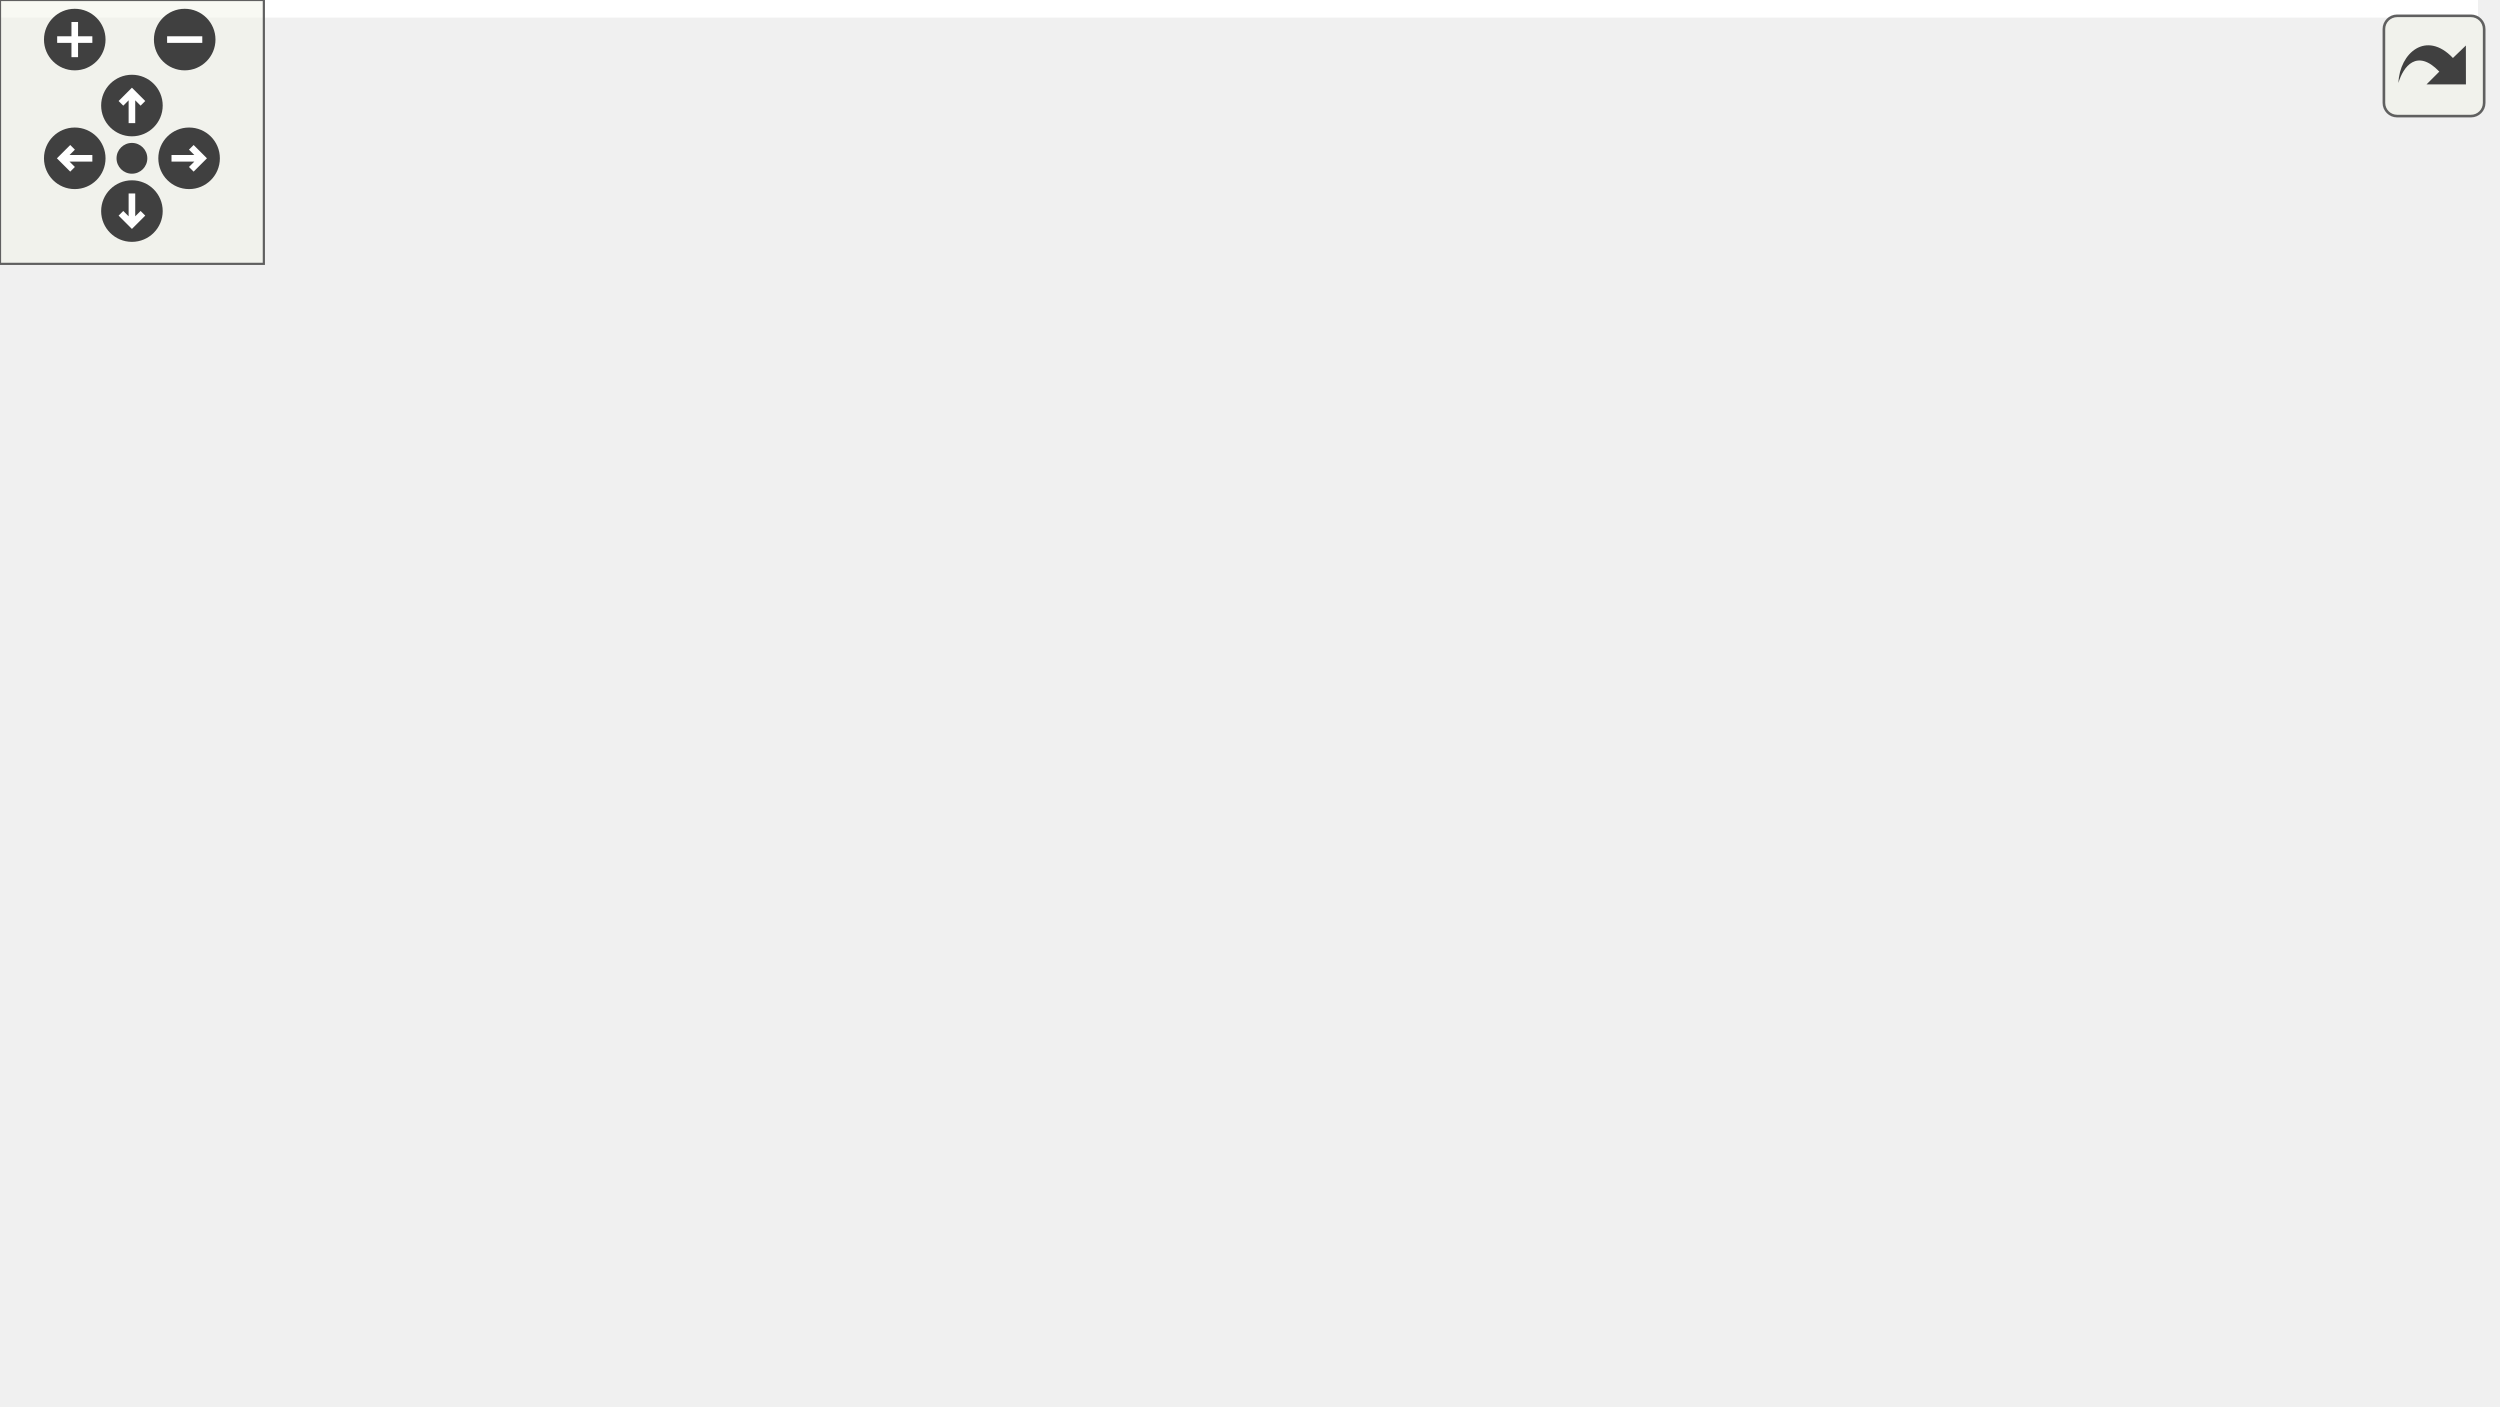
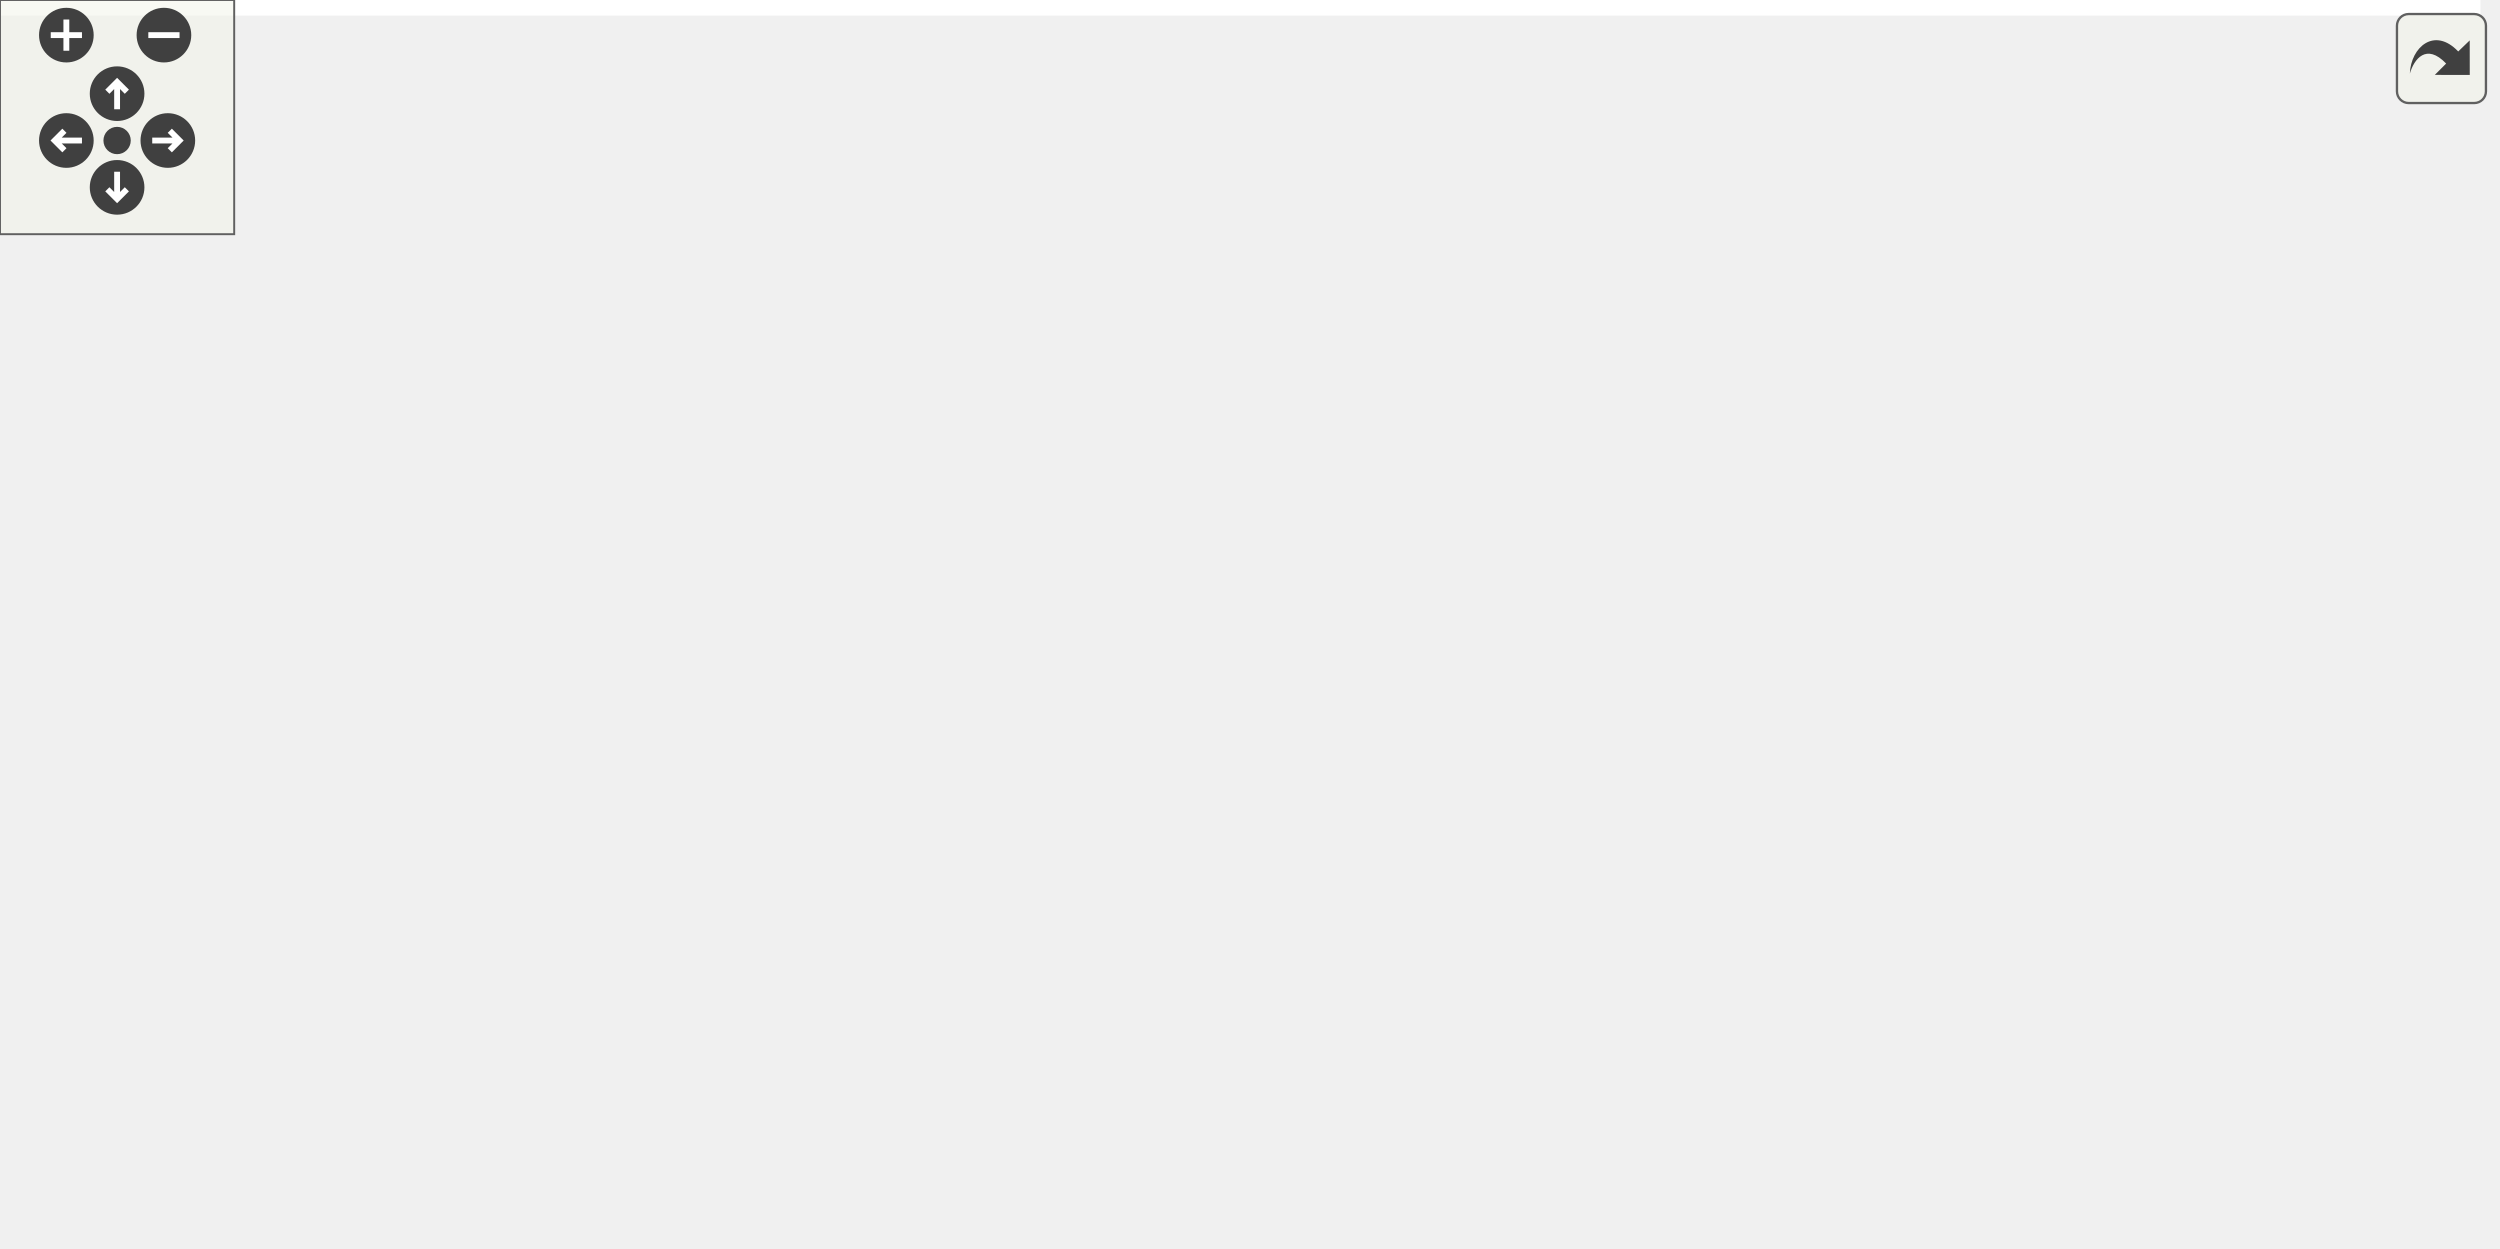
<svg xmlns="http://www.w3.org/2000/svg" xmlns:xlink="http://www.w3.org/1999/xlink" id="main" version="1.1" xml:space="preserve">
  <style type="text/css">
.edge:hover path { stroke: red; }
.edge:hover polygon { stroke: red; fill: red; }
</style>
  <defs>
    <circle id="rim" cx="0" cy="0" r="7" />
    <circle id="rim2" cx="0" cy="0" r="3.5" />
    <g id="zoomPlus">
      <use xlink:href="#rim" fill="#404040">
        <set attributeName="fill" to="#808080" begin="zoomplus.mouseover" end="zoomplus.mouseout" />
      </use>
      <path d="M-4,0h8M0,-4v8" fill="none" stroke="white" stroke-width="1.5" pointer-events="none" />
    </g>
    <g id="zoomMin">
      <use xlink:href="#rim" fill="#404040">
        <set attributeName="fill" to="#808080" begin="zoomminus.mouseover" end="zoomminus.mouseout" />
      </use>
      <path d="M-4,0h8" fill="none" stroke="white" stroke-width="1.5" pointer-events="none" />
    </g>
    <g id="dirArrow">
      <path fill="none" stroke="white" stroke-width="1.5" d="M0,-3.0v7 M-2.5,-0.5L0,-3.0L2.5,-0.5" />
    </g>
    <g id="resetDef">
      <use xlink:href="#rim2" fill="#404040">
        <set attributeName="fill" to="#808080" begin="reset.mouseover" end="reset.mouseout" />
      </use>
    </g>
  </defs>
  <svg id="graph" class="graph">
    <g id="viewport">
-       <polygon fill="#ffffff" stroke="transparent" points="-4,4 -4,-259 563.5,-259 563.5,4 -4,4" />
+       <polygon fill="#ffffff" stroke="transparent" points="-4,4 -4,-259 635.5,-259 635.5,4 -4,4" />
      <g id="node1" class="node">
-         <polygon fill="#bfbfbf" stroke="#000000" points="157.5,-112.5 157.5,-131.5 270.5,-131.5 270.5,-112.5 157.5,-112.5" />
-         <text text-anchor="middle" x="214" y="-119.5" font-family="Helvetica,sans-Serif" font-size="10.00" fill="#000000">AbstractBuildingBlock</text>
+         <polygon fill="#bfbfbf" stroke="#000000" points="191.5,-112.5 191.5,-131.5 304.5,-131.5 304.5,-112.5 191.5,-112.5" />
+         <text text-anchor="middle" x="248" y="-119.5" font-family="Helvetica,sans-Serif" font-size="10.00" fill="#000000">AbstractBuildingBlock</text>
      </g>
      <g id="node5" class="node">
        <g id="a_node5">
          <a xlink:href="classAbstractIndicial.html" target="_top" xlink:title="AbstractIndicial">
-             <polygon fill="#ffffff" stroke="#000000" points="47,-56.5 47,-75.5 131,-75.5 131,-56.5 47,-56.5" />
-             <text text-anchor="middle" x="89" y="-63.5" font-family="Helvetica,sans-Serif" font-size="10.00" fill="#000000">AbstractIndicial</text>
+             <polygon fill="#ffffff" stroke="#000000" points="45,-56.5 45,-75.5 129,-75.5 129,-56.5 45,-56.5" />
+             <text text-anchor="middle" x="87" y="-63.5" font-family="Helvetica,sans-Serif" font-size="10.00" fill="#000000">AbstractIndicial</text>
          </a>
        </g>
      </g>
      <g id="edge4" class="edge">
-         <path fill="none" stroke="#191970" d="M183.302,-108.247C160.601,-98.077 130.268,-84.488 110.208,-75.501" />
-         <polygon fill="#191970" stroke="#191970" points="181.955,-111.479 192.512,-112.373 184.817,-105.091 181.955,-111.479" />
+         <path fill="none" stroke="#191970" d="M210.789,-109.057C181.324,-98.808 140.846,-84.729 114.316,-75.501" />
+         <polygon fill="#191970" stroke="#191970" points="209.728,-112.394 220.323,-112.373 212.028,-105.782 209.728,-112.394" />
      </g>
      <g id="node7" class="node">
        <g id="a_node7">
          <a xlink:href="classAbstractLiteral.html" target="_top" xlink:title="Abstract class from which derive literal building blocks: Constant, Variable, Imaginary and CFactoria...">
-             <polygon fill="#ffffff" stroke="#000000" points="174,-56.5 174,-75.5 254,-75.5 254,-56.5 174,-56.5" />
-             <text text-anchor="middle" x="214" y="-63.5" font-family="Helvetica,sans-Serif" font-size="10.00" fill="#000000">AbstractLiteral</text>
+             <polygon fill="#ffffff" stroke="#000000" points="208,-56.5 208,-75.5 288,-75.5 288,-56.5 208,-56.5" />
+             <text text-anchor="middle" x="248" y="-63.5" font-family="Helvetica,sans-Serif" font-size="10.00" fill="#000000">AbstractLiteral</text>
          </a>
        </g>
      </g>
      <g id="edge6" class="edge">
-         <path fill="none" stroke="#191970" d="M214,-102.157C214,-93.155 214,-82.92 214,-75.643" />
-         <polygon fill="#191970" stroke="#191970" points="210.5,-102.246 214,-112.246 217.5,-102.246 210.5,-102.246" />
-       </g>
-       <g id="node12" class="node">
-         <g id="a_node12">
+         <path fill="none" stroke="#191970" d="M248,-102.157C248,-93.155 248,-82.92 248,-75.643" />
+         <polygon fill="#191970" stroke="#191970" points="244.5,-102.246 248,-112.246 251.5,-102.246 244.5,-102.246" />
+       </g>
+       <g id="node13" class="node">
+         <g id="a_node13">
          <a xlink:href="classAbstractNumerical.html" target="_top" xlink:title="Abstract class from which derive numerical types, i.e. Double, Integer, CFraction. ">
-             <polygon fill="#ffffff" stroke="#000000" points="386,-56.5 386,-75.5 484,-75.5 484,-56.5 386,-56.5" />
-             <text text-anchor="middle" x="435" y="-63.5" font-family="Helvetica,sans-Serif" font-size="10.00" fill="#000000">AbstractNumerical</text>
-           </a>
-         </g>
-       </g>
-       <g id="edge11" class="edge">
-         <path fill="none" stroke="#191970" d="M261.686,-109.917C302.336,-99.616 359.967,-85.013 397.416,-75.524" />
-         <polygon fill="#191970" stroke="#191970" points="260.574,-106.588 251.74,-112.437 262.293,-113.373 260.574,-106.588" />
+             <polygon fill="#ffffff" stroke="#000000" points="458,-56.5 458,-75.5 556,-75.5 556,-56.5 458,-56.5" />
+             <text text-anchor="middle" x="507" y="-63.5" font-family="Helvetica,sans-Serif" font-size="10.00" fill="#000000">AbstractNumerical</text>
+           </a>
+         </g>
+       </g>
+       <g id="edge12" class="edge">
+         <path fill="none" stroke="#191970" d="M302.079,-110.307C349.804,-99.988 418.507,-85.134 462.953,-75.524" />
+         <polygon fill="#191970" stroke="#191970" points="301.264,-106.903 292.229,-112.437 302.743,-113.744 301.264,-106.903" />
      </g>
      <g id="node2" class="node">
        <g id="a_node2">
          <a xlink:href="classAbstractScalar.html" target="_top" xlink:title="Abstract class concerning all scalars (dim = 0). Allows to implement one time getDim() = 0 for all sc...">
-             <polygon fill="#ffffff" stroke="#000000" points="118.5,-174 118.5,-193 199.5,-193 199.5,-174 118.5,-174" />
-             <text text-anchor="middle" x="159" y="-181" font-family="Helvetica,sans-Serif" font-size="10.00" fill="#000000">AbstractScalar</text>
+             <polygon fill="#ffffff" stroke="#000000" points="152.5,-174 152.5,-193 233.5,-193 233.5,-174 152.5,-174" />
+             <text text-anchor="middle" x="193" y="-181" font-family="Helvetica,sans-Serif" font-size="10.00" fill="#000000">AbstractScalar</text>
          </a>
        </g>
      </g>
      <g id="edge1" class="edge">
-         <path fill="none" stroke="#191970" d="M174.292,-166.401C184.285,-155.227 196.976,-141.036 205.285,-131.745" />
-         <polygon fill="#191970" stroke="#191970" points="171.651,-164.103 167.594,-173.891 176.869,-168.77 171.651,-164.103" />
+         <path fill="none" stroke="#191970" d="M208.292,-166.401C218.285,-155.227 230.976,-141.036 239.285,-131.745" />
+         <polygon fill="#191970" stroke="#191970" points="205.651,-164.103 201.594,-173.891 210.869,-168.77 205.651,-164.103" />
      </g>
      <g id="node3" class="node">
        <g id="a_node3">
          <a xlink:href="classAbstract.html" target="_top" xlink:title="Root class of the inheritance tree of abstracts. ">
-             <polygon fill="#ffffff" stroke="#000000" points="132.5,-235.5 132.5,-254.5 185.5,-254.5 185.5,-235.5 132.5,-235.5" />
-             <text text-anchor="middle" x="159" y="-242.5" font-family="Helvetica,sans-Serif" font-size="10.00" fill="#000000">Abstract</text>
+             <polygon fill="#ffffff" stroke="#000000" points="166.5,-235.5 166.5,-254.5 219.5,-254.5 219.5,-235.5 166.5,-235.5" />
+             <text text-anchor="middle" x="193" y="-242.5" font-family="Helvetica,sans-Serif" font-size="10.00" fill="#000000">Abstract</text>
          </a>
        </g>
      </g>
      <g id="edge2" class="edge">
-         <path fill="none" stroke="#191970" d="M159,-225.246C159,-214.552 159,-201.814 159,-193.245" />
-         <polygon fill="#191970" stroke="#191970" points="155.5,-225.391 159,-235.391 162.5,-225.391 155.5,-225.391" />
+         <path fill="none" stroke="#191970" d="M193,-225.246C193,-214.552 193,-201.814 193,-193.245" />
+         <polygon fill="#191970" stroke="#191970" points="189.5,-225.391 193,-235.391 196.5,-225.391 189.5,-225.391" />
      </g>
      <g id="node4" class="node">
-         <polygon fill="#ffffff" stroke="#bfbfbf" points="218,-168.5 218,-198.5 322,-198.5 322,-168.5 218,-168.5" />
-         <text text-anchor="start" x="226" y="-186.5" font-family="Helvetica,sans-Serif" font-size="10.00" fill="#000000">enable_shared_from</text>
-         <text text-anchor="middle" x="270" y="-175.5" font-family="Helvetica,sans-Serif" font-size="10.00" fill="#000000">_this&lt; Abstract &gt;</text>
+         <polygon fill="#ffffff" stroke="#bfbfbf" points="252,-168.5 252,-198.5 356,-198.5 356,-168.5 252,-168.5" />
+         <text text-anchor="start" x="260" y="-186.5" font-family="Helvetica,sans-Serif" font-size="10.00" fill="#000000">enable_shared_from</text>
+         <text text-anchor="middle" x="304" y="-175.5" font-family="Helvetica,sans-Serif" font-size="10.00" fill="#000000">_this&lt; Abstract &gt;</text>
      </g>
      <g id="edge3" class="edge">
-         <path fill="none" stroke="#191970" d="M249.209,-160.667C240.158,-150.727 230.028,-139.603 222.966,-131.847" />
-         <polygon fill="#191970" stroke="#191970" points="246.837,-163.26 256.157,-168.298 252.012,-158.547 246.837,-163.26" />
+         <path fill="none" stroke="#191970" d="M283.209,-160.667C274.158,-150.727 264.028,-139.603 256.966,-131.847" />
+         <polygon fill="#191970" stroke="#191970" points="280.837,-163.26 290.157,-168.298 286.012,-158.547 280.837,-163.26" />
      </g>
      <g id="node6" class="node">
        <g id="a_node6">
          <a xlink:href="classITensor.html" target="_top" xlink:title="ITensor">
            <polygon fill="#ffffff" stroke="#000000" points="0,-.5 0,-19.5 50,-19.5 50,-.5 0,-.5" />
            <text text-anchor="middle" x="25" y="-7.5" font-family="Helvetica,sans-Serif" font-size="10.00" fill="#000000">ITensor</text>
          </a>
        </g>
      </g>
      <g id="edge5" class="edge">
-         <path fill="none" stroke="#191970" d="M70.309,-49.645C59.178,-39.906 45.434,-27.88 36.02,-19.643" />
-         <polygon fill="#191970" stroke="#191970" points="68.022,-52.294 77.852,-56.245 72.631,-47.026 68.022,-52.294" />
+         <path fill="none" stroke="#191970" d="M68.578,-49.361C57.852,-39.673 44.707,-27.799 35.676,-19.643" />
+         <polygon fill="#191970" stroke="#191970" points="66.433,-52.14 76.2,-56.245 71.125,-46.945 66.433,-52.14" />
      </g>
      <g id="node8" class="node">
        <g id="a_node8">
-           <a xlink:href="classCFactorial.html" target="_top" xlink:title="Handles factorial of a Number. ">
-             <polygon fill="#ffffff" stroke="#000000" points="68,-.5 68,-19.5 130,-19.5 130,-.5 68,-.5" />
-             <text text-anchor="middle" x="99" y="-7.5" font-family="Helvetica,sans-Serif" font-size="10.00" fill="#000000">CFactorial</text>
+           <a xlink:href="classArbitrary.html" target="_top" xlink:title="Arbitrary">
+             <polygon fill="#ffffff" stroke="#000000" points="68.5,-.5 68.5,-19.5 121.5,-19.5 121.5,-.5 68.5,-.5" />
+             <text text-anchor="middle" x="95" y="-7.5" font-family="Helvetica,sans-Serif" font-size="10.00" fill="#000000">Arbitrary</text>
          </a>
        </g>
      </g>
      <g id="edge7" class="edge">
-         <path fill="none" stroke="#191970" d="M185.197,-51.974C164.375,-41.835 136.802,-28.408 118.511,-19.501" />
-         <polygon fill="#191970" stroke="#191970" points="183.708,-55.142 194.231,-56.373 186.772,-48.848 183.708,-55.142" />
+         <path fill="none" stroke="#191970" d="M212.272,-52.923C184.303,-42.686 146.061,-28.689 120.958,-19.501" />
+         <polygon fill="#191970" stroke="#191970" points="211.105,-56.223 221.698,-56.373 213.511,-49.649 211.105,-56.223" />
      </g>
      <g id="node9" class="node">
        <g id="a_node9">
-           <a xlink:href="classConstant.html" target="_top" xlink:title="Handle an object with a name and a value. ">
-             <polygon fill="#ffffff" stroke="#000000" points="148,-.5 148,-19.5 204,-19.5 204,-.5 148,-.5" />
-             <text text-anchor="middle" x="176" y="-7.5" font-family="Helvetica,sans-Serif" font-size="10.00" fill="#000000">Constant</text>
+           <a xlink:href="classCFactorial.html" target="_top" xlink:title="Handles factorial of a Number. ">
+             <polygon fill="#ffffff" stroke="#000000" points="140,-.5 140,-19.5 202,-19.5 202,-.5 140,-.5" />
+             <text text-anchor="middle" x="171" y="-7.5" font-family="Helvetica,sans-Serif" font-size="10.00" fill="#000000">CFactorial</text>
          </a>
        </g>
      </g>
      <g id="edge8" class="edge">
-         <path fill="none" stroke="#191970" d="M201.732,-47.921C195.351,-38.518 187.807,-27.4 182.543,-19.643" />
-         <polygon fill="#191970" stroke="#191970" points="198.87,-49.936 207.381,-56.245 204.662,-46.005 198.87,-49.936" />
+         <path fill="none" stroke="#191970" d="M226.288,-50.21C212.765,-40.374 195.804,-28.039 184.259,-19.643" />
+         <polygon fill="#191970" stroke="#191970" points="224.442,-53.194 234.588,-56.245 228.559,-47.533 224.442,-53.194" />
      </g>
      <g id="node10" class="node">
        <g id="a_node10">
-           <a xlink:href="classImaginary.html" target="_top" xlink:title="Numerical representation of i. ">
-             <polygon fill="#ffffff" stroke="#000000" points="222.5,-.5 222.5,-19.5 281.5,-19.5 281.5,-.5 222.5,-.5" />
-             <text text-anchor="middle" x="252" y="-7.5" font-family="Helvetica,sans-Serif" font-size="10.00" fill="#000000">Imaginary</text>
+           <a xlink:href="classConstant.html" target="_top" xlink:title="Handle an object with a name and a value. ">
+             <polygon fill="#ffffff" stroke="#000000" points="220,-.5 220,-19.5 276,-19.5 276,-.5 220,-.5" />
+             <text text-anchor="middle" x="248" y="-7.5" font-family="Helvetica,sans-Serif" font-size="10.00" fill="#000000">Constant</text>
          </a>
        </g>
      </g>
      <g id="edge9" class="edge">
-         <path fill="none" stroke="#191970" d="M226.268,-47.921C232.649,-38.518 240.193,-27.4 245.457,-19.643" />
-         <polygon fill="#191970" stroke="#191970" points="223.338,-46.005 220.619,-56.245 229.13,-49.936 223.338,-46.005" />
+         <path fill="none" stroke="#191970" d="M248,-46.157C248,-37.155 248,-26.92 248,-19.643" />
+         <polygon fill="#191970" stroke="#191970" points="244.5,-46.245 248,-56.245 251.5,-46.246 244.5,-46.245" />
      </g>
      <g id="node11" class="node">
        <g id="a_node11">
+           <a xlink:href="classImaginary.html" target="_top" xlink:title="Numerical representation of i. ">
+             <polygon fill="#ffffff" stroke="#000000" points="294.5,-.5 294.5,-19.5 353.5,-19.5 353.5,-.5 294.5,-.5" />
+             <text text-anchor="middle" x="324" y="-7.5" font-family="Helvetica,sans-Serif" font-size="10.00" fill="#000000">Imaginary</text>
+           </a>
+         </g>
+       </g>
+       <g id="edge10" class="edge">
+         <path fill="none" stroke="#191970" d="M269.43,-50.21C282.778,-40.374 299.518,-28.039 310.913,-19.643" />
+         <polygon fill="#191970" stroke="#191970" points="267.213,-47.496 261.238,-56.245 271.365,-53.131 267.213,-47.496" />
+       </g>
+       <g id="node12" class="node">
+         <g id="a_node12">
          <a xlink:href="classVariable.html" target="_top" xlink:title="Handle an object with a name and a value. ">
-             <polygon fill="#ffffff" stroke="#000000" points="300,-.5 300,-19.5 352,-19.5 352,-.5 300,-.5" />
-             <text text-anchor="middle" x="326" y="-7.5" font-family="Helvetica,sans-Serif" font-size="10.00" fill="#000000">Variable</text>
-           </a>
-         </g>
-       </g>
-       <g id="edge10" class="edge">
-         <path fill="none" stroke="#191970" d="M242.326,-51.837C262.572,-41.714 289.264,-28.368 306.998,-19.501" />
-         <polygon fill="#191970" stroke="#191970" points="240.632,-48.771 233.254,-56.373 243.763,-55.032 240.632,-48.771" />
-       </g>
-       <g id="node13" class="node">
-         <g id="a_node13">
-           <a xlink:href="classCFraction.html" target="_top" xlink:title="Handles fractions of Number. ">
-             <polygon fill="#ffffff" stroke="#000000" points="370.5,-.5 370.5,-19.5 429.5,-19.5 429.5,-.5 370.5,-.5" />
-             <text text-anchor="middle" x="400" y="-7.5" font-family="Helvetica,sans-Serif" font-size="10.00" fill="#000000">CFraction</text>
-           </a>
-         </g>
-       </g>
-       <g id="edge12" class="edge">
-         <path fill="none" stroke="#191970" d="M423.519,-47.63C417.68,-38.289 410.825,-27.32 406.027,-19.643" />
-         <polygon fill="#191970" stroke="#191970" points="420.635,-49.621 428.904,-56.245 426.571,-45.91 420.635,-49.621" />
+             <polygon fill="#ffffff" stroke="#000000" points="372,-.5 372,-19.5 424,-19.5 424,-.5 372,-.5" />
+             <text text-anchor="middle" x="398" y="-7.5" font-family="Helvetica,sans-Serif" font-size="10.00" fill="#000000">Variable</text>
+           </a>
+         </g>
+       </g>
+       <g id="edge11" class="edge">
+         <path fill="none" stroke="#191970" d="M283.387,-52.789C310.775,-42.564 348.048,-28.649 372.551,-19.501" />
+         <polygon fill="#191970" stroke="#191970" points="281.93,-49.597 273.786,-56.373 284.378,-56.155 281.93,-49.597" />
      </g>
      <g id="node14" class="node">
        <g id="a_node14">
-           <a xlink:href="classDouble.html" target="_top" xlink:title="Handle numbers in expr. ">
-             <polygon fill="#ffffff" stroke="#000000" points="447.5,-.5 447.5,-19.5 494.5,-19.5 494.5,-.5 447.5,-.5" />
-             <text text-anchor="middle" x="471" y="-7.5" font-family="Helvetica,sans-Serif" font-size="10.00" fill="#000000">Double</text>
+           <a xlink:href="classCFraction.html" target="_top" xlink:title="Handles fractions of Number. ">
+             <polygon fill="#ffffff" stroke="#000000" points="442.5,-.5 442.5,-19.5 501.5,-19.5 501.5,-.5 442.5,-.5" />
+             <text text-anchor="middle" x="472" y="-7.5" font-family="Helvetica,sans-Serif" font-size="10.00" fill="#000000">CFraction</text>
          </a>
        </g>
      </g>
      <g id="edge13" class="edge">
-         <path fill="none" stroke="#191970" d="M446.81,-47.63C452.814,-38.289 459.866,-27.32 464.801,-19.643" />
-         <polygon fill="#191970" stroke="#191970" points="443.734,-45.941 441.271,-56.245 449.623,-49.726 443.734,-45.941" />
+         <path fill="none" stroke="#191970" d="M495.519,-47.63C489.68,-38.289 482.825,-27.32 478.027,-19.643" />
+         <polygon fill="#191970" stroke="#191970" points="492.635,-49.621 500.904,-56.245 498.571,-45.91 492.635,-49.621" />
      </g>
      <g id="node15" class="node">
        <g id="a_node15">
+           <a xlink:href="classDouble.html" target="_top" xlink:title="Handle numbers in expr. ">
+             <polygon fill="#ffffff" stroke="#000000" points="519.5,-.5 519.5,-19.5 566.5,-19.5 566.5,-.5 519.5,-.5" />
+             <text text-anchor="middle" x="543" y="-7.5" font-family="Helvetica,sans-Serif" font-size="10.00" fill="#000000">Double</text>
+           </a>
+         </g>
+       </g>
+       <g id="edge14" class="edge">
+         <path fill="none" stroke="#191970" d="M518.81,-47.63C524.814,-38.289 531.866,-27.32 536.801,-19.643" />
+         <polygon fill="#191970" stroke="#191970" points="515.734,-45.941 513.271,-56.245 521.622,-49.726 515.734,-45.941" />
+       </g>
+       <g id="node16" class="node">
+         <g id="a_node16">
          <a xlink:href="classInteger.html" target="_top" xlink:title="Handle numbers in expr. ">
-             <polygon fill="#ffffff" stroke="#000000" points="512.5,-.5 512.5,-19.5 559.5,-19.5 559.5,-.5 512.5,-.5" />
-             <text text-anchor="middle" x="536" y="-7.5" font-family="Helvetica,sans-Serif" font-size="10.00" fill="#000000">Integer</text>
-           </a>
-         </g>
-       </g>
-       <g id="edge14" class="edge">
-         <path fill="none" stroke="#191970" d="M461.472,-51.322C479.512,-41.32 502.888,-28.359 518.609,-19.643" />
-         <polygon fill="#191970" stroke="#191970" points="459.641,-48.335 452.593,-56.245 463.036,-54.457 459.641,-48.335" />
+             <polygon fill="#ffffff" stroke="#000000" points="584.5,-.5 584.5,-19.5 631.5,-19.5 631.5,-.5 584.5,-.5" />
+             <text text-anchor="middle" x="608" y="-7.5" font-family="Helvetica,sans-Serif" font-size="10.00" fill="#000000">Integer</text>
+           </a>
+         </g>
+       </g>
+       <g id="edge15" class="edge">
+         <path fill="none" stroke="#191970" d="M533.472,-51.322C551.513,-41.32 574.888,-28.359 590.609,-19.643" />
+         <polygon fill="#191970" stroke="#191970" points="531.641,-48.335 524.593,-56.245 535.036,-54.457 531.641,-48.335" />
      </g>
    </g>
  </svg>
  <g id="navigator" transform="translate(0 0)" fill="#404254">
    <rect fill="#f2f5e9" fill-opacity="0.5" stroke="#606060" stroke-width=".5" x="0" y="0" width="60" height="60" />
    <use id="zoomplus" xlink:href="#zoomPlus" x="17" y="9" />
    <use id="zoomminus" xlink:href="#zoomMin" x="42" y="9" />
    <use id="reset" xlink:href="#resetDef" x="30" y="36" />
    <g id="arrowUp" xlink:href="#dirArrow" transform="translate(30 24)">
      <use xlink:href="#rim" fill="#404040">
        <set attributeName="fill" to="#808080" begin="arrowUp.mouseover" end="arrowUp.mouseout" />
      </use>
      <path fill="none" stroke="white" stroke-width="1.5" d="M0,-3.0v7 M-2.5,-0.5L0,-3.0L2.5,-0.5" />
    </g>
    <g id="arrowRight" xlink:href="#dirArrow" transform="rotate(90) translate(36 -43)">
      <use xlink:href="#rim" fill="#404040">
        <set attributeName="fill" to="#808080" begin="arrowRight.mouseover" end="arrowRight.mouseout" />
      </use>
      <path fill="none" stroke="white" stroke-width="1.5" d="M0,-3.0v7 M-2.5,-0.5L0,-3.0L2.5,-0.5" />
    </g>
    <g id="arrowDown" xlink:href="#dirArrow" transform="rotate(180) translate(-30 -48)">
      <use xlink:href="#rim" fill="#404040">
        <set attributeName="fill" to="#808080" begin="arrowDown.mouseover" end="arrowDown.mouseout" />
      </use>
      <path fill="none" stroke="white" stroke-width="1.5" d="M0,-3.0v7 M-2.5,-0.5L0,-3.0L2.5,-0.5" />
    </g>
    <g id="arrowLeft" xlink:href="#dirArrow" transform="rotate(270) translate(-36 17)">
      <use xlink:href="#rim" fill="#404040">
        <set attributeName="fill" to="#808080" begin="arrowLeft.mouseover" end="arrowLeft.mouseout" />
      </use>
      <path fill="none" stroke="white" stroke-width="1.5" d="M0,-3.0v7 M-2.5,-0.5L0,-3.0L2.5,-0.5" />
    </g>
  </g>
  <svg viewBox="0 0 15 15" width="100%" height="30px" preserveAspectRatio="xMaxYMin meet">
    <g id="arrow_out" transform="scale(0.3 0.3)">
      <a xlink:href="classAbstractBuildingBlock__inherit__graph_org.svg" target="_base">
        <rect id="button" ry="5" rx="5" y="6" x="6" height="38" width="38" fill="#f2f5e9" fill-opacity="0.5" stroke="#606060" stroke-width="1.0" />
        <path id="arrow" d="M 11.5,31.437 C 11.94,20.098 22.043,11.323 32.159,21.979 L 37.069,17.246 C 37.069,17.246 37.088,32 37.088,32 L 22.16,31.978 C 22.16,31.978 26.998,27.14 26.998,27.14 C 18.529,18.264 13.292,25.23 11.5,31.437 z" style="fill:#404040;" />
      </a>
    </g>
  </svg>
</svg>
